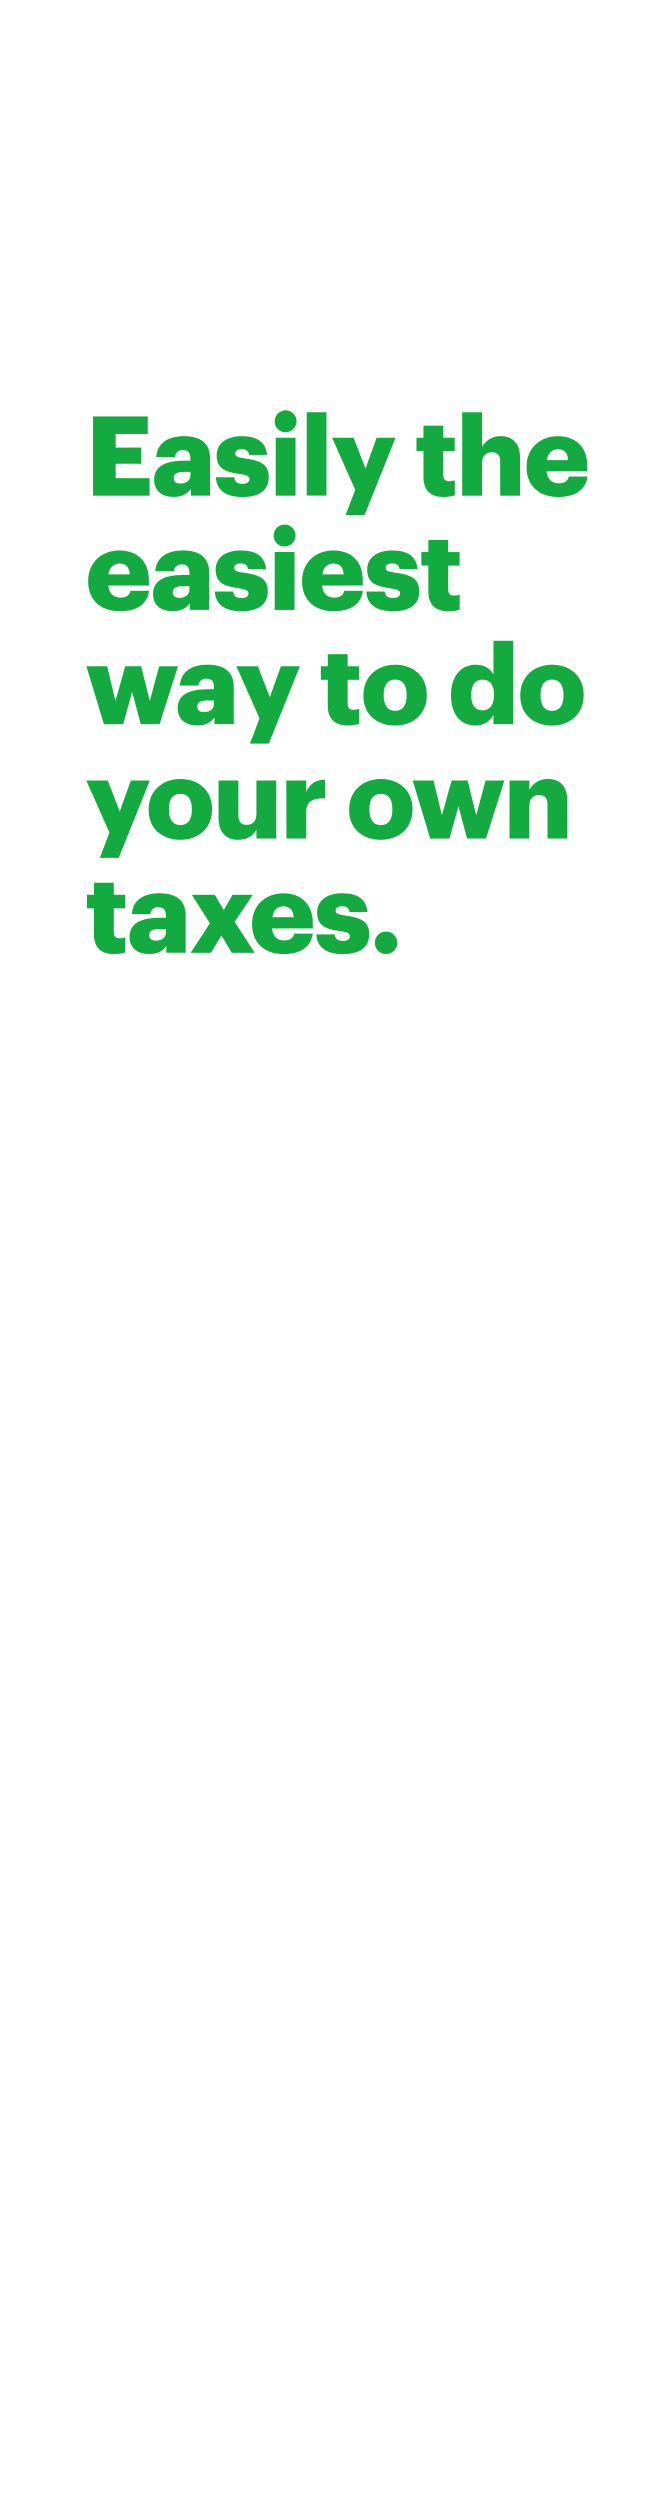
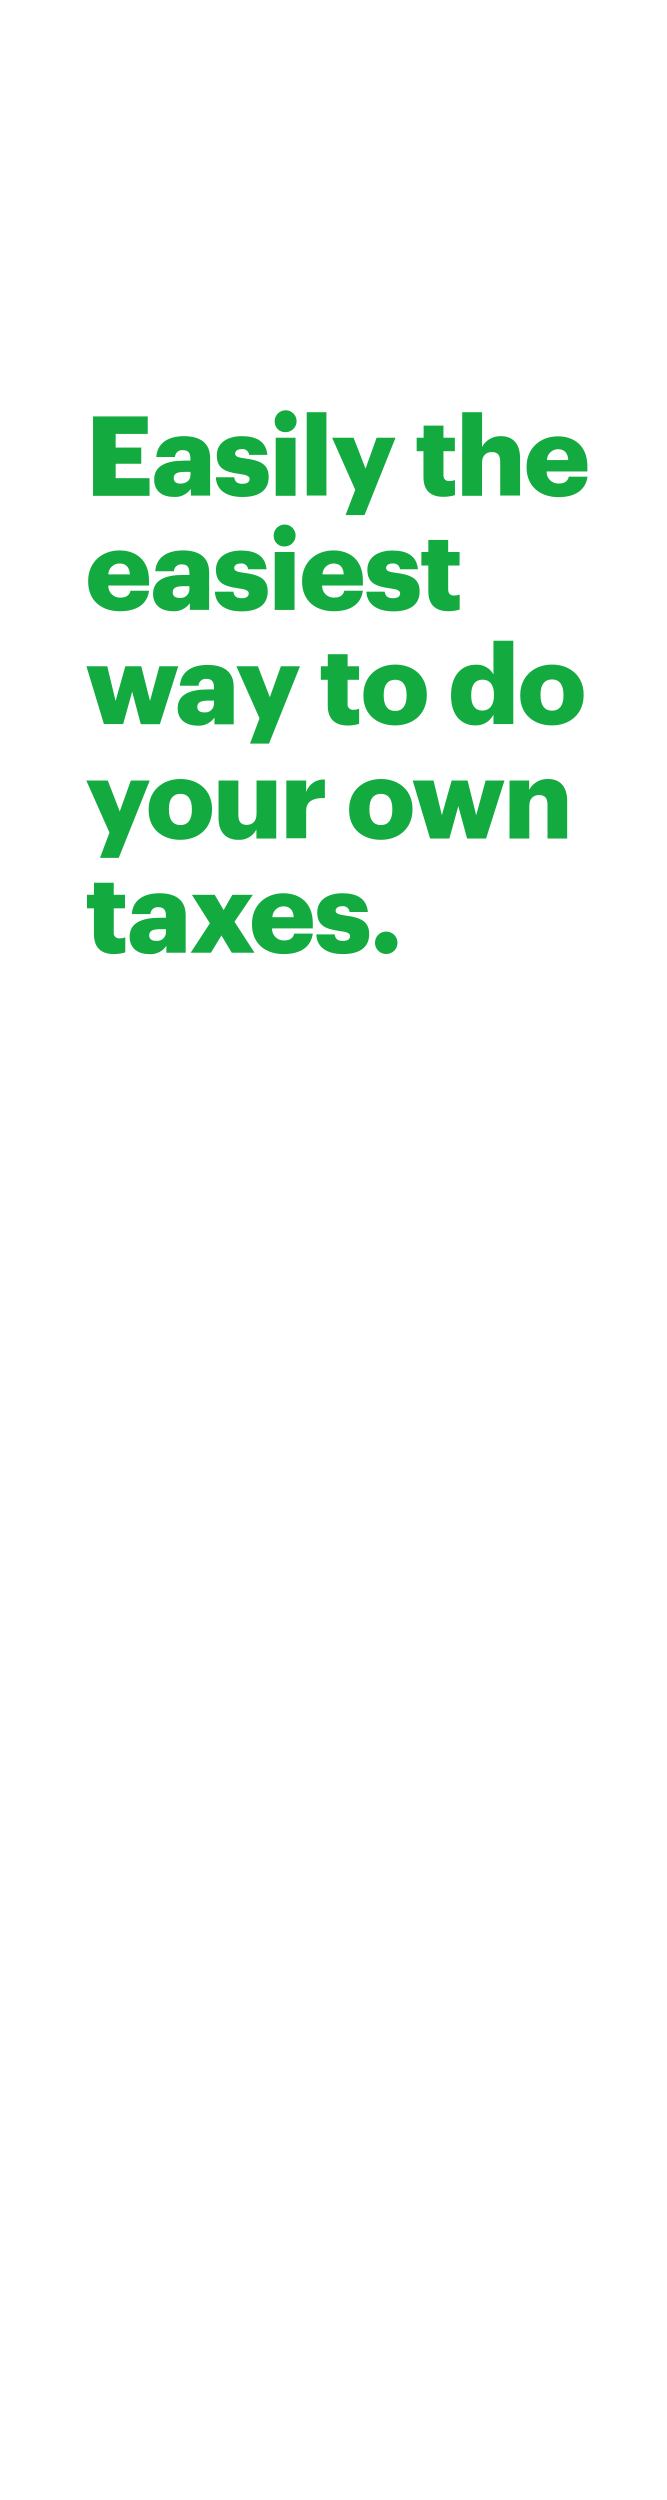
- <svg xmlns="http://www.w3.org/2000/svg" viewBox="0 0 320 1200">
+ <svg xmlns="http://www.w3.org/2000/svg" viewBox="0 0 160 600">
  <g id="Layer_2" data-name="Layer 2">
-     <g id="Easily_the_easiest_way_to_do_your_own_taxes." data-name="Easily the easiest way to do your own taxes.">
-       <path d="M44.67,199.9H70.93v8.4H55.51v6.54H67.79v7.76H55.51v6.92H71.78v8.4H44.67Z" fill="#13aa40" />
-       <path d="M74,230.21c0-6.54,5.53-9.1,14.78-9.1H91.4v-.63c0-2.66-.64-4.42-3.67-4.42a3.41,3.41,0,0,0-3.77,3.3H75c.42-6.7,5.68-10,13.29-10s12.54,3.14,12.54,10.53v18H91.61v-3.25c-1.33,2-3.77,3.89-8.24,3.89C78.38,238.56,74,236.11,74,230.21Zm17.44-2v-1.71H88.9c-3.83,0-5.53.75-5.53,3,0,1.59,1.07,2.6,3.3,2.6C89.38,232.12,91.4,230.58,91.4,228.19Z" fill="#13aa40" />
-       <path d="M103.63,229.09h8.77c.32,2,1.22,3.14,3.93,3.14,2.34,0,3.41-.91,3.41-2.29s-1.33-2-5.16-2.5c-7.44-1-10.58-3.14-10.58-8.93,0-6.17,5.48-9.15,11.91-9.15,6.86,0,11.64,2.34,12.28,9h-8.61c-.37-1.86-1.38-2.77-3.56-2.77s-3.14.91-3.14,2.18,1.28,1.86,4.68,2.29c7.71,1,11.43,3,11.43,8.93,0,6.6-4.89,9.58-12.6,9.58C108.47,238.56,103.84,235.26,103.63,229.09Z" fill="#13aa40" />
-       <path d="M131.86,202.55a5.25,5.25,0,1,1,5.21,4.9A5,5,0,0,1,131.86,202.55Zm.48,7.56h9.51v27.81h-9.51Z" fill="#13aa40" />
-       <path d="M147.23,197.88h9.46v40h-9.46Z" fill="#13aa40" />
-       <path d="M170.51,235.1l-11.11-25h10.31l5.75,14.83,5.31-14.83h9.09L175,247.22h-9.09Z" fill="#13aa40" />
-       <path d="M203.26,229V216.59h-3.35v-6.48h3.35v-5.8h9.52v5.8h5.47v6.48h-5.47v11.49c0,2,1,2.92,2.82,2.92a7.44,7.44,0,0,0,2.71-.47v7.23a20,20,0,0,1-5.27.8C206.77,238.56,203.26,235.52,203.26,229Z" fill="#13aa40" />
-       <path d="M221.87,197.88h9.52v16.69a9.82,9.82,0,0,1,9.14-5.21c5.37,0,9.09,3.35,9.09,10.48v18.08H240.1V221.75c0-3.14-1.22-4.68-4-4.68s-4.73,1.7-4.73,5.27v15.58h-9.52Z" fill="#13aa40" />
-       <path d="M252.76,224.36v-.43c0-8.93,6.65-14.57,15-14.57,7.61,0,14.15,4.36,14.15,14.36v2.5H262.38c.27,3.67,2.39,5.79,5.8,5.79,3.13,0,4.46-1.43,4.83-3.29H282c-.86,6.27-5.69,9.84-14.09,9.84C259.14,238.56,252.76,233.45,252.76,224.36Zm19.94-3.51c-.16-3.35-1.81-5.21-4.9-5.21-2.87,0-4.83,1.86-5.31,5.21Z" fill="#13aa40" />
-       <path d="M42.33,279.21v-.43c0-8.93,6.64-14.57,15-14.57,7.61,0,14.14,4.36,14.14,14.36v2.5H52c.27,3.67,2.39,5.8,5.8,5.8,3.13,0,4.46-1.44,4.83-3.3h8.93c-.85,6.28-5.68,9.84-14.08,9.84C48.71,293.41,42.33,288.3,42.33,279.21Zm19.93-3.51c-.16-3.35-1.8-5.21-4.89-5.21-2.87,0-4.83,1.86-5.31,5.21Z" fill="#13aa40" />
-       <path d="M73.48,285.06c0-6.54,5.53-9.09,14.78-9.09h2.66v-.64c0-2.66-.64-4.42-3.67-4.42a3.42,3.42,0,0,0-3.77,3.3H74.55c.42-6.7,5.69-10,13.29-10s12.54,3.14,12.54,10.53v18H91.13v-3.24c-1.33,2-3.77,3.88-8.24,3.88C77.9,293.41,73.48,291,73.48,285.06Zm17.44-2v-1.7h-2.5c-3.83,0-5.53.74-5.53,3,0,1.59,1.07,2.6,3.3,2.6C88.9,287,90.92,285.43,90.92,283Z" fill="#13aa40" />
-       <path d="M103.15,283.94h8.77c.32,2,1.22,3.14,3.94,3.14,2.33,0,3.4-.9,3.4-2.29s-1.33-2-5.16-2.5c-7.44-1-10.58-3.13-10.58-8.93,0-6.17,5.48-9.15,11.91-9.15,6.86,0,11.64,2.34,12.28,9H119.1c-.37-1.86-1.38-2.76-3.56-2.76s-3.14.9-3.14,2.18,1.28,1.86,4.68,2.28c7.71,1,11.43,3,11.43,8.94,0,6.59-4.89,9.57-12.6,9.57C108,293.41,103.36,290.11,103.15,283.94Z" fill="#13aa40" />
-       <path d="M131.38,257.41a5.25,5.25,0,1,1,5.21,4.89A5,5,0,0,1,131.38,257.41Zm.48,7.55h9.52v27.81h-9.52Z" fill="#13aa40" />
-       <path d="M145,279.21v-.43c0-8.93,6.65-14.57,15-14.57,7.6,0,14.14,4.36,14.14,14.36v2.5H154.61c.27,3.67,2.4,5.8,5.8,5.8,3.14,0,4.47-1.44,4.84-3.3h8.93c-.85,6.28-5.69,9.84-14.09,9.84C151.37,293.41,145,288.3,145,279.21Zm19.94-3.51c-.16-3.35-1.81-5.21-4.89-5.21-2.87,0-4.84,1.86-5.32,5.21Z" fill="#13aa40" />
-       <path d="M175.88,283.94h8.77c.32,2,1.23,3.14,3.94,3.14,2.34,0,3.4-.9,3.4-2.29s-1.33-2-5.16-2.5c-7.44-1-10.58-3.13-10.58-8.93,0-6.17,5.48-9.15,11.91-9.15,6.86,0,11.64,2.34,12.28,9h-8.61c-.37-1.86-1.38-2.76-3.56-2.76s-3.14.9-3.14,2.18,1.28,1.86,4.68,2.28c7.71,1,11.43,3,11.43,8.94,0,6.59-4.89,9.57-12.6,9.57C180.72,293.41,176.09,290.11,175.88,283.94Z" fill="#13aa40" />
-       <path d="M205.6,283.84V271.45h-3.35V265h3.35v-5.8h9.52V265h5.47v6.49h-5.47v11.48c0,2,1,2.93,2.81,2.93a7.2,7.2,0,0,0,2.71-.48v7.23a19.81,19.81,0,0,1-5.26.8C209.11,293.41,205.6,290.38,205.6,283.84Z" fill="#13aa40" />
-       <path d="M41.48,319.81h9.94l4,16.65,4.68-16.65h7.65l4.15,16.65,4.52-16.65h9l-8.83,27.81H67.58l-4.15-15.53-4.3,15.53H49.88Z" fill="#13aa40" />
-       <path d="M85.29,339.91c0-6.54,5.53-9.09,14.78-9.09h2.65v-.64c0-2.66-.63-4.41-3.66-4.41a3.41,3.41,0,0,0-3.78,3.29H86.35c.43-6.7,5.69-10,13.29-10s12.55,3.13,12.55,10.53v18h-9.25v-3.24c-1.33,2-3.78,3.88-8.24,3.88C89.7,348.26,85.29,345.81,85.29,339.91Zm17.43-2v-1.7h-2.49c-3.83,0-5.53.74-5.53,3,0,1.6,1.06,2.61,3.29,2.61C100.7,341.83,102.72,340.28,102.72,337.89Z" fill="#13aa40" />
-       <path d="M124.58,344.8l-11.11-25h10.31l5.74,14.84,5.32-14.84h9.09L129,356.93H120Z" fill="#13aa40" />
-       <path d="M157.33,338.69V326.3H154v-6.49h3.35V314h9.51v5.8h5.48v6.49h-5.48v11.48c0,2,1,2.93,2.82,2.93a7.23,7.23,0,0,0,2.71-.48v7.23a19.88,19.88,0,0,1-5.26.8C160.84,348.26,157.33,345.23,157.33,338.69Z" fill="#13aa40" />
-       <path d="M174.45,334.06v-.42c0-8.94,6.64-14.57,15.25-14.57s15.15,5.47,15.15,14.3v.43c0,9-6.64,14.46-15.2,14.46S174.45,343.05,174.45,334.06Zm20.73-.16v-.42c0-4.68-1.86-7.29-5.48-7.29s-5.53,2.5-5.53,7.18v.43c0,4.78,1.87,7.39,5.53,7.39S195.18,338.53,195.18,333.9Z" fill="#13aa40" />
-       <path d="M216.5,334v-.43c0-9.46,5.21-14.51,11.8-14.51,4.36,0,7,1.86,8.56,4.68V307.58h9.52v40h-9.52V343.1a9.36,9.36,0,0,1-8.66,5.16C221.76,348.26,216.5,343.63,216.5,334Zm20.63-.16v-.43c0-4.68-2-7.17-5.48-7.17s-5.47,2.39-5.47,7.23v.42c0,4.68,2.07,7.08,5.37,7.08S237.13,338.58,237.13,333.85Z" fill="#13aa40" />
-       <path d="M249.73,334.06v-.42c0-8.94,6.65-14.57,15.26-14.57s15.15,5.47,15.15,14.3v.43c0,9-6.65,14.46-15.21,14.46S249.73,343.05,249.73,334.06Zm20.73-.16v-.42c0-4.68-1.86-7.29-5.47-7.29s-5.53,2.5-5.53,7.18v.43c0,4.78,1.86,7.39,5.53,7.39S270.46,338.53,270.46,333.9Z" fill="#13aa40" />
-       <path d="M52.54,399.66l-11.11-25H51.74l5.74,14.84,5.32-14.84h9.09L57,411.78H47.91Z" fill="#13aa40" />
-       <path d="M71.36,388.92v-.43c0-8.93,6.64-14.57,15.25-14.57s15.16,5.48,15.16,14.3v.43c0,9-6.65,14.46-15.21,14.46S71.36,397.9,71.36,388.92Zm20.73-.16v-.43c0-4.68-1.86-7.29-5.48-7.29s-5.52,2.5-5.52,7.18v.43c0,4.79,1.86,7.39,5.52,7.39S92.09,393.38,92.09,388.76Z" fill="#13aa40" />
-       <path d="M104.9,392.8V374.66h9.52v16.59c0,3.14,1.22,4.68,3.93,4.68,2.88,0,4.74-1.7,4.74-5.26v-16h9.51v27.82h-9.51v-4.31c-1.49,2.87-4.2,4.94-8.83,4.94C108.89,403.11,104.9,399.82,104.9,392.8Z" fill="#13aa40" />
-       <path d="M137.44,374.66H147v5.53c1.75-4.14,4.68-5.95,9-5.9v8.88c-5.79-.16-9,1.65-9,6.12v13.19h-9.52Z" fill="#13aa40" />
-       <path d="M167.59,388.92v-.43c0-8.93,6.64-14.57,15.26-14.57S198,379.4,198,388.22v.43c0,9-6.65,14.46-15.21,14.46S167.59,397.9,167.59,388.92Zm20.73-.16v-.43c0-4.68-1.86-7.29-5.47-7.29s-5.53,2.5-5.53,7.18v.43c0,4.79,1.86,7.39,5.53,7.39S188.32,393.38,188.32,388.76Z" fill="#13aa40" />
-       <path d="M198.1,374.66h10l4,16.65,4.67-16.65h7.66l4.15,16.65,4.51-16.65h9l-8.82,27.82h-9.09L220.06,387l-4.31,15.53H206.5Z" fill="#13aa40" />
-       <path d="M244.57,374.66h9.52v4.47a9.82,9.82,0,0,1,9.14-5.21c5.37,0,9.09,3.35,9.09,10.48v18.08h-9.51V386.31c0-3.14-1.23-4.68-4-4.68s-4.73,1.7-4.73,5.26v15.59h-9.52Z" fill="#13aa40" />
-       <path d="M45.09,448.39V436H41.74v-6.48h3.35v-5.8h9.52v5.8h5.47V436H54.61v11.49c0,2,1,2.92,2.82,2.92a7.44,7.44,0,0,0,2.71-.47v7.23a19.88,19.88,0,0,1-5.26.8C48.6,458,45.09,454.93,45.09,448.39Z" fill="#13aa40" />
-       <path d="M62.21,449.62c0-6.54,5.53-9.1,14.78-9.1h2.66v-.63c0-2.66-.64-4.42-3.67-4.42a3.41,3.41,0,0,0-3.77,3.3H63.28c.42-6.7,5.68-10,13.29-10s12.54,3.14,12.54,10.53v18H79.86v-3.25c-1.33,2-3.77,3.89-8.24,3.89C66.63,458,62.21,455.52,62.21,449.62Zm17.44-2v-1.71h-2.5c-3.83,0-5.53.75-5.53,3,0,1.59,1.07,2.6,3.3,2.6C77.63,451.53,79.65,450,79.65,447.6Z" fill="#13aa40" />
-       <path d="M100.76,443.18l-8.67-13.66h11l4.31,7.33,4.2-7.33h9.78l-8.77,12.92,9.62,14.89h-11l-4.94-8.3-5.05,8.3H91.51Z" fill="#13aa40" />
-       <path d="M121,443.77v-.43c0-8.93,6.65-14.57,15-14.57,7.6,0,14.14,4.36,14.14,14.36v2.5H130.58c.27,3.67,2.4,5.79,5.8,5.79,3.13,0,4.46-1.43,4.84-3.29h8.93c-.85,6.27-5.69,9.84-14.09,9.84C127.34,458,121,452.86,121,443.77Zm19.94-3.51c-.16-3.35-1.81-5.21-4.89-5.21-2.88,0-4.84,1.86-5.32,5.21Z" fill="#13aa40" />
-       <path d="M151.85,448.5h8.77c.32,2,1.22,3.14,3.94,3.14,2.33,0,3.4-.91,3.4-2.29s-1.33-2-5.16-2.5c-7.44-1-10.58-3.14-10.58-8.93,0-6.17,5.48-9.15,11.91-9.15,6.86,0,11.64,2.34,12.28,9H167.8c-.37-1.86-1.38-2.77-3.56-2.77s-3.14.91-3.14,2.18,1.28,1.86,4.68,2.29c7.71,1,11.43,3,11.43,8.93,0,6.6-4.89,9.58-12.6,9.58C156.69,458,152.06,454.67,151.85,448.5Z" fill="#13aa40" />
-       <path d="M179.92,452.54a5.3,5.3,0,0,1,5.42-5.37,5.37,5.37,0,1,1,0,10.74A5.3,5.3,0,0,1,179.92,452.54Z" fill="#13aa40" />
-       <rect width="320" height="1200" fill="none" />
+     <g id="Rect">
+       <rect width="160" height="600" fill="none" />
+     </g>
+     <g id="H18_T4" data-name="H18 T4">
+       <g id="Easily_the_easiest_way_to_do_your_own_taxes." data-name="Easily the easiest way to do your own taxes.">
+         <path d="M22.33,99.94H35.46v4.2h-7.7v3.28H33.9v3.88H27.76v3.46h8.13V119H22.33Z" fill="#13aa40" />
+         <path d="M37,115.1c0-3.27,2.77-4.55,7.39-4.55H45.7v-.32c0-1.32-.32-2.2-1.83-2.2A1.7,1.7,0,0,0,42,109.68H37.51c.22-3.35,2.85-5,6.65-5s6.27,1.57,6.27,5.26v9H45.81v-1.62a4.58,4.58,0,0,1-4.12,1.94C39.19,119.28,37,118.05,37,115.1Zm8.72-1v-.85H44.45c-1.91,0-2.76.37-2.76,1.52,0,.79.53,1.3,1.64,1.3C44.69,116.06,45.7,115.29,45.7,114.09Z" fill="#13aa40" />
+         <path d="M51.81,114.54H56.2c.16,1,.61,1.57,2,1.57,1.17,0,1.7-.45,1.7-1.14s-.67-1-2.58-1.25c-3.72-.48-5.29-1.57-5.29-4.47,0-3.08,2.74-4.57,6-4.57,3.42,0,5.82,1.17,6.14,4.49H59.79A1.55,1.55,0,0,0,58,107.79c-1,0-1.57.45-1.57,1.09s.64.93,2.34,1.14c3.85.48,5.71,1.49,5.71,4.47,0,3.3-2.44,4.79-6.3,4.79S51.92,117.63,51.81,114.54Z" fill="#13aa40" />
+         <path d="M65.93,101.27a2.63,2.63,0,1,1,2.61,2.45A2.48,2.48,0,0,1,65.93,101.27Zm.24,3.78h4.76V119H66.17Z" fill="#13aa40" />
+         <path d="M73.61,98.93h4.73v20H73.61Z" fill="#13aa40" />
+         <path d="M85.26,117.55l-5.56-12.5h5.16l2.87,7.42,2.66-7.42h4.54l-7.44,18.56H82.94Z" fill="#13aa40" />
+         <path d="M101.63,114.49v-6.2H100v-3.24h1.67v-2.9h4.76v2.9h2.74v3.24h-2.74V114c0,1,.5,1.46,1.41,1.46a3.57,3.57,0,0,0,1.35-.24v3.62a9.91,9.91,0,0,1-2.63.4C103.38,119.28,101.63,117.76,101.63,114.49Z" fill="#13aa40" />
+         <path d="M110.93,98.93h4.76v8.35a4.92,4.92,0,0,1,4.57-2.6c2.69,0,4.55,1.67,4.55,5.24v9h-4.76v-8.09c0-1.57-.61-2.34-2-2.34s-2.37.85-2.37,2.64V119h-4.76Z" fill="#13aa40" />
+         <path d="M126.38,112.18V112c0-4.46,3.32-7.28,7.52-7.28,3.8,0,7.07,2.18,7.07,7.18v1.25h-9.78a2.78,2.78,0,0,0,2.9,2.9c1.57,0,2.23-.72,2.42-1.65H141c-.42,3.14-2.84,4.92-7,4.92C129.57,119.28,126.38,116.72,126.38,112.18Zm10-1.76c-.08-1.67-.91-2.61-2.45-2.61a2.66,2.66,0,0,0-2.66,2.61Z" fill="#13aa40" />
+         <path d="M21.16,139.6v-.21c0-4.47,3.33-7.29,7.53-7.29,3.8,0,7.07,2.18,7.07,7.18v1.25H26a2.77,2.77,0,0,0,2.89,2.9c1.57,0,2.24-.72,2.42-1.65h4.47c-.43,3.14-2.85,4.92-7,4.92C24.35,146.7,21.16,144.15,21.16,139.6Zm10-1.75c-.08-1.68-.9-2.61-2.44-2.61A2.65,2.65,0,0,0,26,137.85Z" fill="#13aa40" />
+         <path d="M36.74,142.53c0-3.27,2.77-4.55,7.39-4.55h1.33v-.32c0-1.33-.32-2.21-1.83-2.21a1.71,1.71,0,0,0-1.89,1.65H37.27c.22-3.35,2.85-5,6.65-5s6.27,1.57,6.27,5.27v9H45.57v-1.62a4.58,4.58,0,0,1-4.12,1.94C39,146.7,36.74,145.48,36.74,142.53Zm8.72-1v-.85H44.21c-1.91,0-2.76.37-2.76,1.51,0,.8.53,1.31,1.64,1.31A2.1,2.1,0,0,0,45.46,141.52Z" fill="#13aa40" />
+         <path d="M51.58,142H56c.16,1,.61,1.57,2,1.57,1.17,0,1.7-.45,1.7-1.14s-.67-1-2.58-1.25c-3.72-.48-5.29-1.57-5.29-4.47,0-3.09,2.74-4.58,6-4.58,3.42,0,5.82,1.17,6.14,4.5H59.55a1.56,1.56,0,0,0-1.78-1.39c-1,0-1.57.46-1.57,1.09s.64.94,2.34,1.15c3.85.48,5.71,1.49,5.71,4.47,0,3.29-2.44,4.78-6.3,4.78S51.68,145.06,51.58,142Z" fill="#13aa40" />
+         <path d="M65.69,128.7a2.63,2.63,0,1,1,2.61,2.45A2.48,2.48,0,0,1,65.69,128.7Zm.24,3.78h4.76v13.9H65.93Z" fill="#13aa40" />
+         <path d="M72.5,139.6v-.21c0-4.47,3.32-7.29,7.52-7.29,3.8,0,7.07,2.18,7.07,7.18v1.25H77.31a2.77,2.77,0,0,0,2.89,2.9c1.57,0,2.24-.72,2.42-1.65h4.47c-.43,3.14-2.85,4.92-7,4.92C75.69,146.7,72.5,144.15,72.5,139.6Zm10-1.75c-.08-1.68-.9-2.61-2.44-2.61a2.65,2.65,0,0,0-2.66,2.61Z" fill="#13aa40" />
+         <path d="M87.94,142h4.39c.16,1,.61,1.57,2,1.57,1.17,0,1.7-.45,1.7-1.14s-.66-1-2.57-1.25c-3.73-.48-5.29-1.57-5.29-4.47,0-3.09,2.73-4.58,6-4.58,3.43,0,5.82,1.17,6.14,4.5h-4.3a1.57,1.57,0,0,0-1.79-1.39c-1,0-1.56.46-1.56,1.09s.63.94,2.33,1.15c3.86.48,5.72,1.49,5.72,4.47,0,3.29-2.45,4.78-6.3,4.78S88.05,145.06,87.94,142Z" fill="#13aa40" />
+         <path d="M102.8,141.92v-6.2h-1.67v-3.24h1.67v-2.9h4.76v2.9h2.74v3.24h-2.74v5.74c0,1,.5,1.47,1.41,1.47a3.57,3.57,0,0,0,1.35-.24v3.62a10.41,10.41,0,0,1-2.63.39C104.55,146.7,102.8,145.19,102.8,141.92Z" fill="#13aa40" />
+         <path d="M20.74,159.9h5l2,8.33,2.34-8.33H33.9L36,168.23l2.26-8.33h4.52l-4.41,13.91H33.79L31.72,166l-2.16,7.77H24.94Z" fill="#13aa40" />
+         <path d="M42.64,170c0-3.27,2.77-4.54,7.39-4.54h1.33v-.32c0-1.33-.32-2.21-1.83-2.21a1.71,1.71,0,0,0-1.89,1.65H43.18c.21-3.35,2.84-5,6.64-5s6.27,1.57,6.27,5.26v9H51.47v-1.62a4.58,4.58,0,0,1-4.12,1.94C44.85,174.13,42.64,172.91,42.64,170Zm8.72-1v-.85H50.11c-1.91,0-2.76.38-2.76,1.52,0,.8.53,1.3,1.65,1.3A2.09,2.09,0,0,0,51.36,168.94Z" fill="#13aa40" />
+         <path d="M62.29,172.4l-5.56-12.5h5.16l2.87,7.42,2.66-7.42H72l-7.44,18.57H60Z" fill="#13aa40" />
+         <path d="M78.66,169.34v-6.19H77V159.9h1.67V157h4.76v2.9h2.74v3.25H83.42v5.74a1.27,1.27,0,0,0,1.41,1.46,3.66,3.66,0,0,0,1.36-.24v3.62a10.06,10.06,0,0,1-2.64.4C80.42,174.13,78.66,172.61,78.66,169.34Z" fill="#13aa40" />
+         <path d="M87.22,167v-.21c0-4.47,3.32-7.29,7.63-7.29s7.58,2.74,7.58,7.15v.22c0,4.52-3.33,7.23-7.61,7.23S87.22,171.52,87.22,167ZM97.59,167v-.21c0-2.34-.93-3.65-2.74-3.65s-2.76,1.25-2.76,3.59v.22c0,2.39.93,3.69,2.76,3.69S97.59,169.26,97.59,167Z" fill="#13aa40" />
+         <path d="M108.25,167v-.21c0-4.73,2.6-7.26,5.9-7.26a4.51,4.51,0,0,1,4.28,2.34v-8.09h4.76v20h-4.76v-2.26a4.67,4.67,0,0,1-4.33,2.58C110.88,174.13,108.25,171.82,108.25,167Zm10.31-.08v-.21c0-2.34-1-3.59-2.74-3.59s-2.73,1.2-2.73,3.62V167c0,2.34,1,3.54,2.68,3.54S118.56,169.29,118.56,166.92Z" fill="#13aa40" />
+         <path d="M124.86,167v-.21c0-4.47,3.33-7.29,7.63-7.29s7.58,2.74,7.58,7.15v.22c0,4.52-3.33,7.23-7.61,7.23S124.86,171.52,124.86,167Zm10.37-.08v-.21c0-2.34-.93-3.65-2.74-3.65s-2.76,1.25-2.76,3.59v.22c0,2.39.93,3.69,2.76,3.69S135.23,169.26,135.23,167Z" fill="#13aa40" />
+         <path d="M26.27,199.83l-5.56-12.5h5.16l2.87,7.42,2.66-7.42h4.54L28.5,205.89H24Z" fill="#13aa40" />
+         <path d="M35.68,194.46v-.22c0-4.47,3.32-7.28,7.63-7.28s7.57,2.73,7.57,7.15v.21c0,4.52-3.32,7.24-7.6,7.24S35.68,199,35.68,194.46Zm10.37-.08v-.22c0-2.34-.94-3.64-2.74-3.64s-2.77,1.25-2.77,3.59v.21c0,2.4.93,3.7,2.77,3.7S46.05,196.69,46.05,194.38Z" fill="#13aa40" />
+         <path d="M52.45,196.4v-9.07h4.76v8.3c0,1.56.61,2.34,2,2.34s2.36-.86,2.36-2.64v-8H66.3v13.91H61.54v-2.16a4.56,4.56,0,0,1-4.41,2.48C54.45,201.56,52.45,199.91,52.45,196.4Z" fill="#13aa40" />
+         <path d="M68.72,187.33h4.76v2.76a4.38,4.38,0,0,1,4.49-3v4.44c-2.9-.08-4.49.83-4.49,3.06v6.6H68.72Z" fill="#13aa40" />
+         <path d="M83.79,194.46v-.22c0-4.47,3.33-7.28,7.63-7.28S99,189.69,99,194.11v.21c0,4.52-3.33,7.24-7.6,7.24S83.79,199,83.79,194.46Zm10.37-.08v-.22c0-2.34-.93-3.64-2.74-3.64s-2.76,1.25-2.76,3.59v.21c0,2.4.93,3.7,2.76,3.7S94.16,196.69,94.16,194.38Z" fill="#13aa40" />
+         <path d="M99.05,187.33h5l2,8.32,2.34-8.32h3.83l2.07,8.32,2.26-8.32h4.52l-4.41,13.91H112.1L110,193.47l-2.15,7.77h-4.63Z" fill="#13aa40" />
+         <path d="M122.29,187.33H127v2.23a4.92,4.92,0,0,1,4.58-2.6c2.68,0,4.54,1.67,4.54,5.23v9.05H131.4v-8.09c0-1.57-.61-2.34-2-2.34s-2.37.85-2.37,2.63v7.8h-4.75Z" fill="#13aa40" />
+         <path d="M22.55,224.2V218H20.87v-3.25h1.68v-2.9H27.3v2.9H30V218H27.3v5.74a1.28,1.28,0,0,0,1.41,1.47,3.62,3.62,0,0,0,1.36-.24v3.61a10,10,0,0,1-2.63.4C24.3,229,22.55,227.47,22.55,224.2Z" fill="#13aa40" />
+         <path d="M31.11,224.81c0-3.27,2.76-4.55,7.39-4.55h1.33v-.32c0-1.33-.32-2.21-1.84-2.21a1.71,1.71,0,0,0-1.89,1.65H31.64c.21-3.35,2.84-5,6.64-5s6.28,1.57,6.28,5.27v9H39.93V227A4.56,4.56,0,0,1,35.81,229C33.31,229,31.11,227.76,31.11,224.81Zm8.72-1V223H38.58c-1.92,0-2.77.37-2.77,1.51,0,.8.53,1.3,1.65,1.3A2.1,2.1,0,0,0,39.83,223.8Z" fill="#13aa40" />
+         <path d="M50.38,221.59l-4.33-6.84h5.47l2.15,3.67,2.1-3.67h4.9l-4.39,6.47,4.81,7.44H55.62l-2.48-4.15-2.52,4.15H45.75Z" fill="#13aa40" />
+         <path d="M60.48,221.88v-.21c0-4.47,3.32-7.29,7.52-7.29,3.8,0,7.07,2.18,7.07,7.18v1.25H65.29a2.78,2.78,0,0,0,2.9,2.9c1.57,0,2.23-.72,2.42-1.65h4.46c-.42,3.14-2.84,4.92-7,4.92C63.67,229,60.48,226.43,60.48,221.88Zm10-1.75c-.08-1.68-.91-2.61-2.45-2.61a2.65,2.65,0,0,0-2.66,2.61Z" fill="#13aa40" />
+         <path d="M75.92,224.25h4.39c.16,1,.61,1.57,2,1.57,1.17,0,1.7-.45,1.7-1.15s-.67-1-2.58-1.25c-3.72-.47-5.29-1.57-5.29-4.46,0-3.09,2.74-4.58,6-4.58,3.43,0,5.83,1.17,6.15,4.5H83.9a1.56,1.56,0,0,0-1.78-1.39c-1,0-1.57.46-1.57,1.09s.64.93,2.34,1.15c3.85.48,5.71,1.49,5.71,4.47,0,3.29-2.44,4.78-6.3,4.78S76,227.33,75.92,224.25Z" fill="#13aa40" />
+         <path d="M90,226.27a2.65,2.65,0,0,1,2.71-2.69,2.69,2.69,0,1,1,0,5.38A2.65,2.65,0,0,1,90,226.27Z" fill="#13aa40" />
+       </g>
    </g>
  </g>
</svg>
